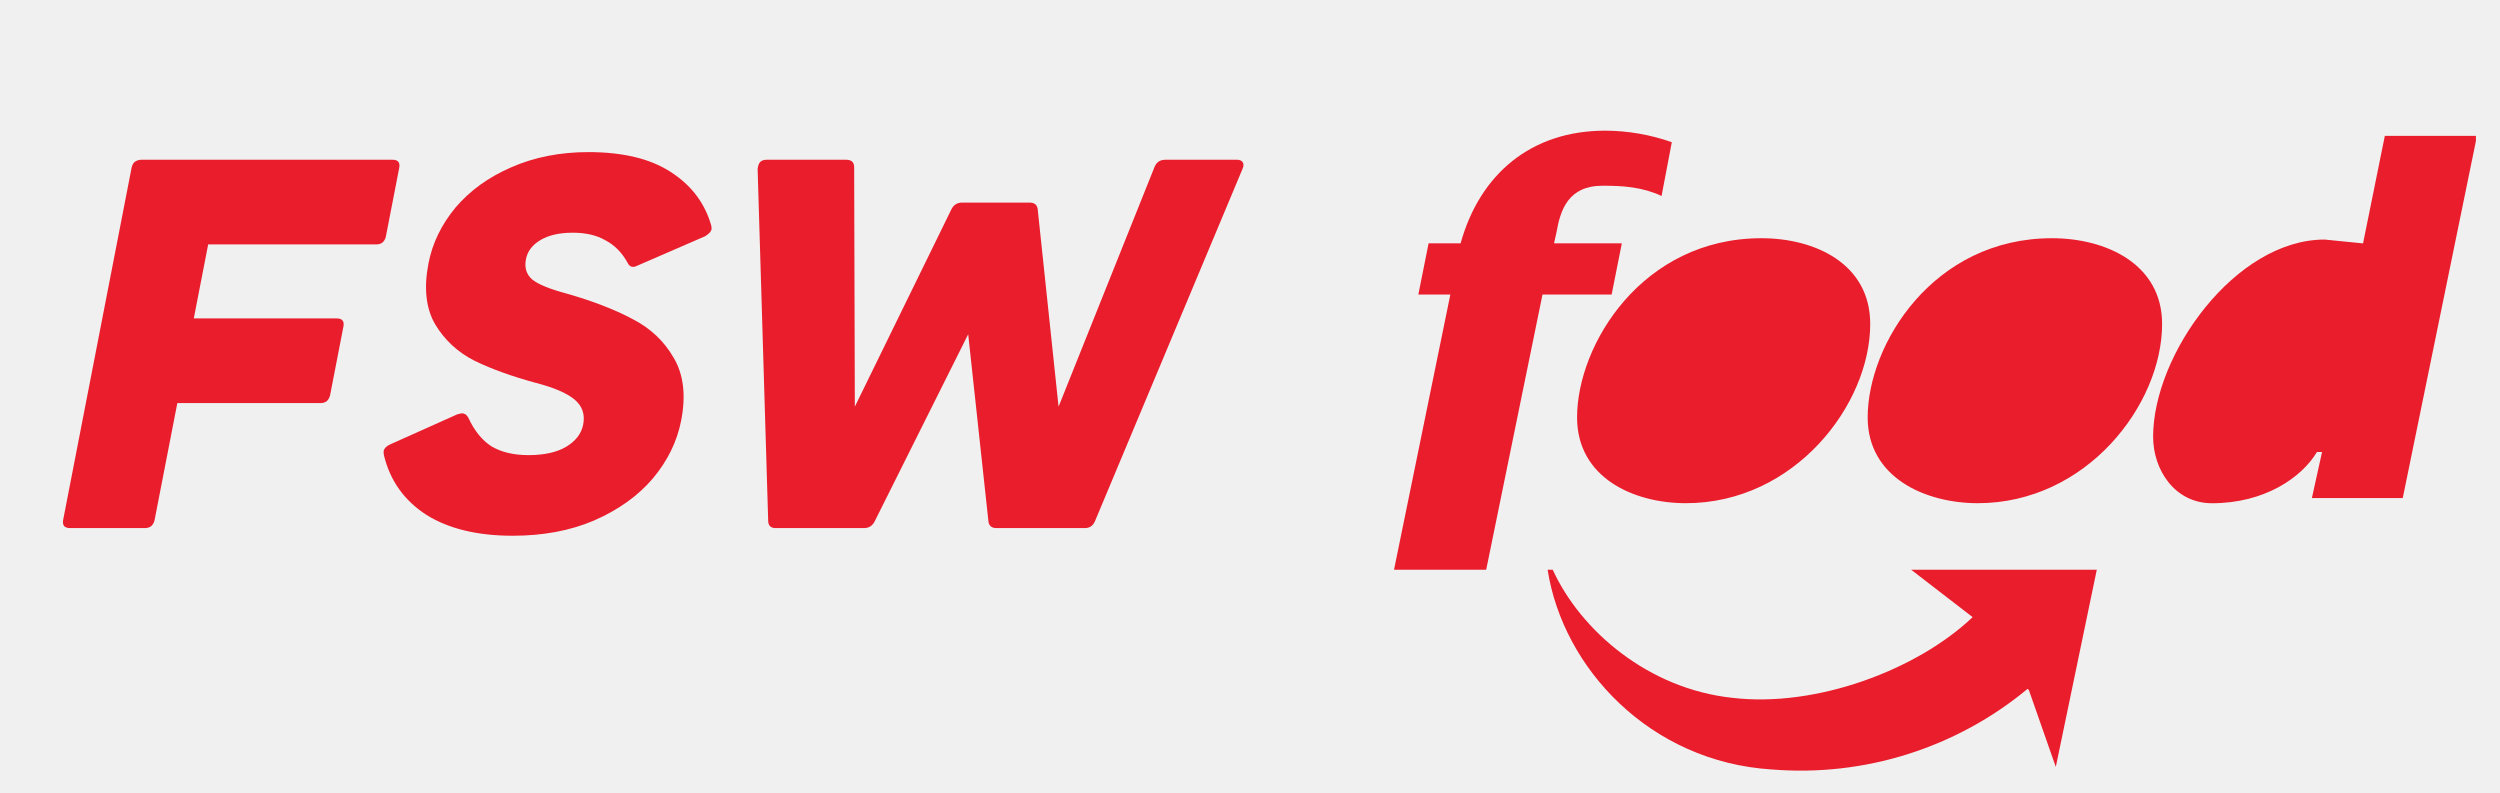
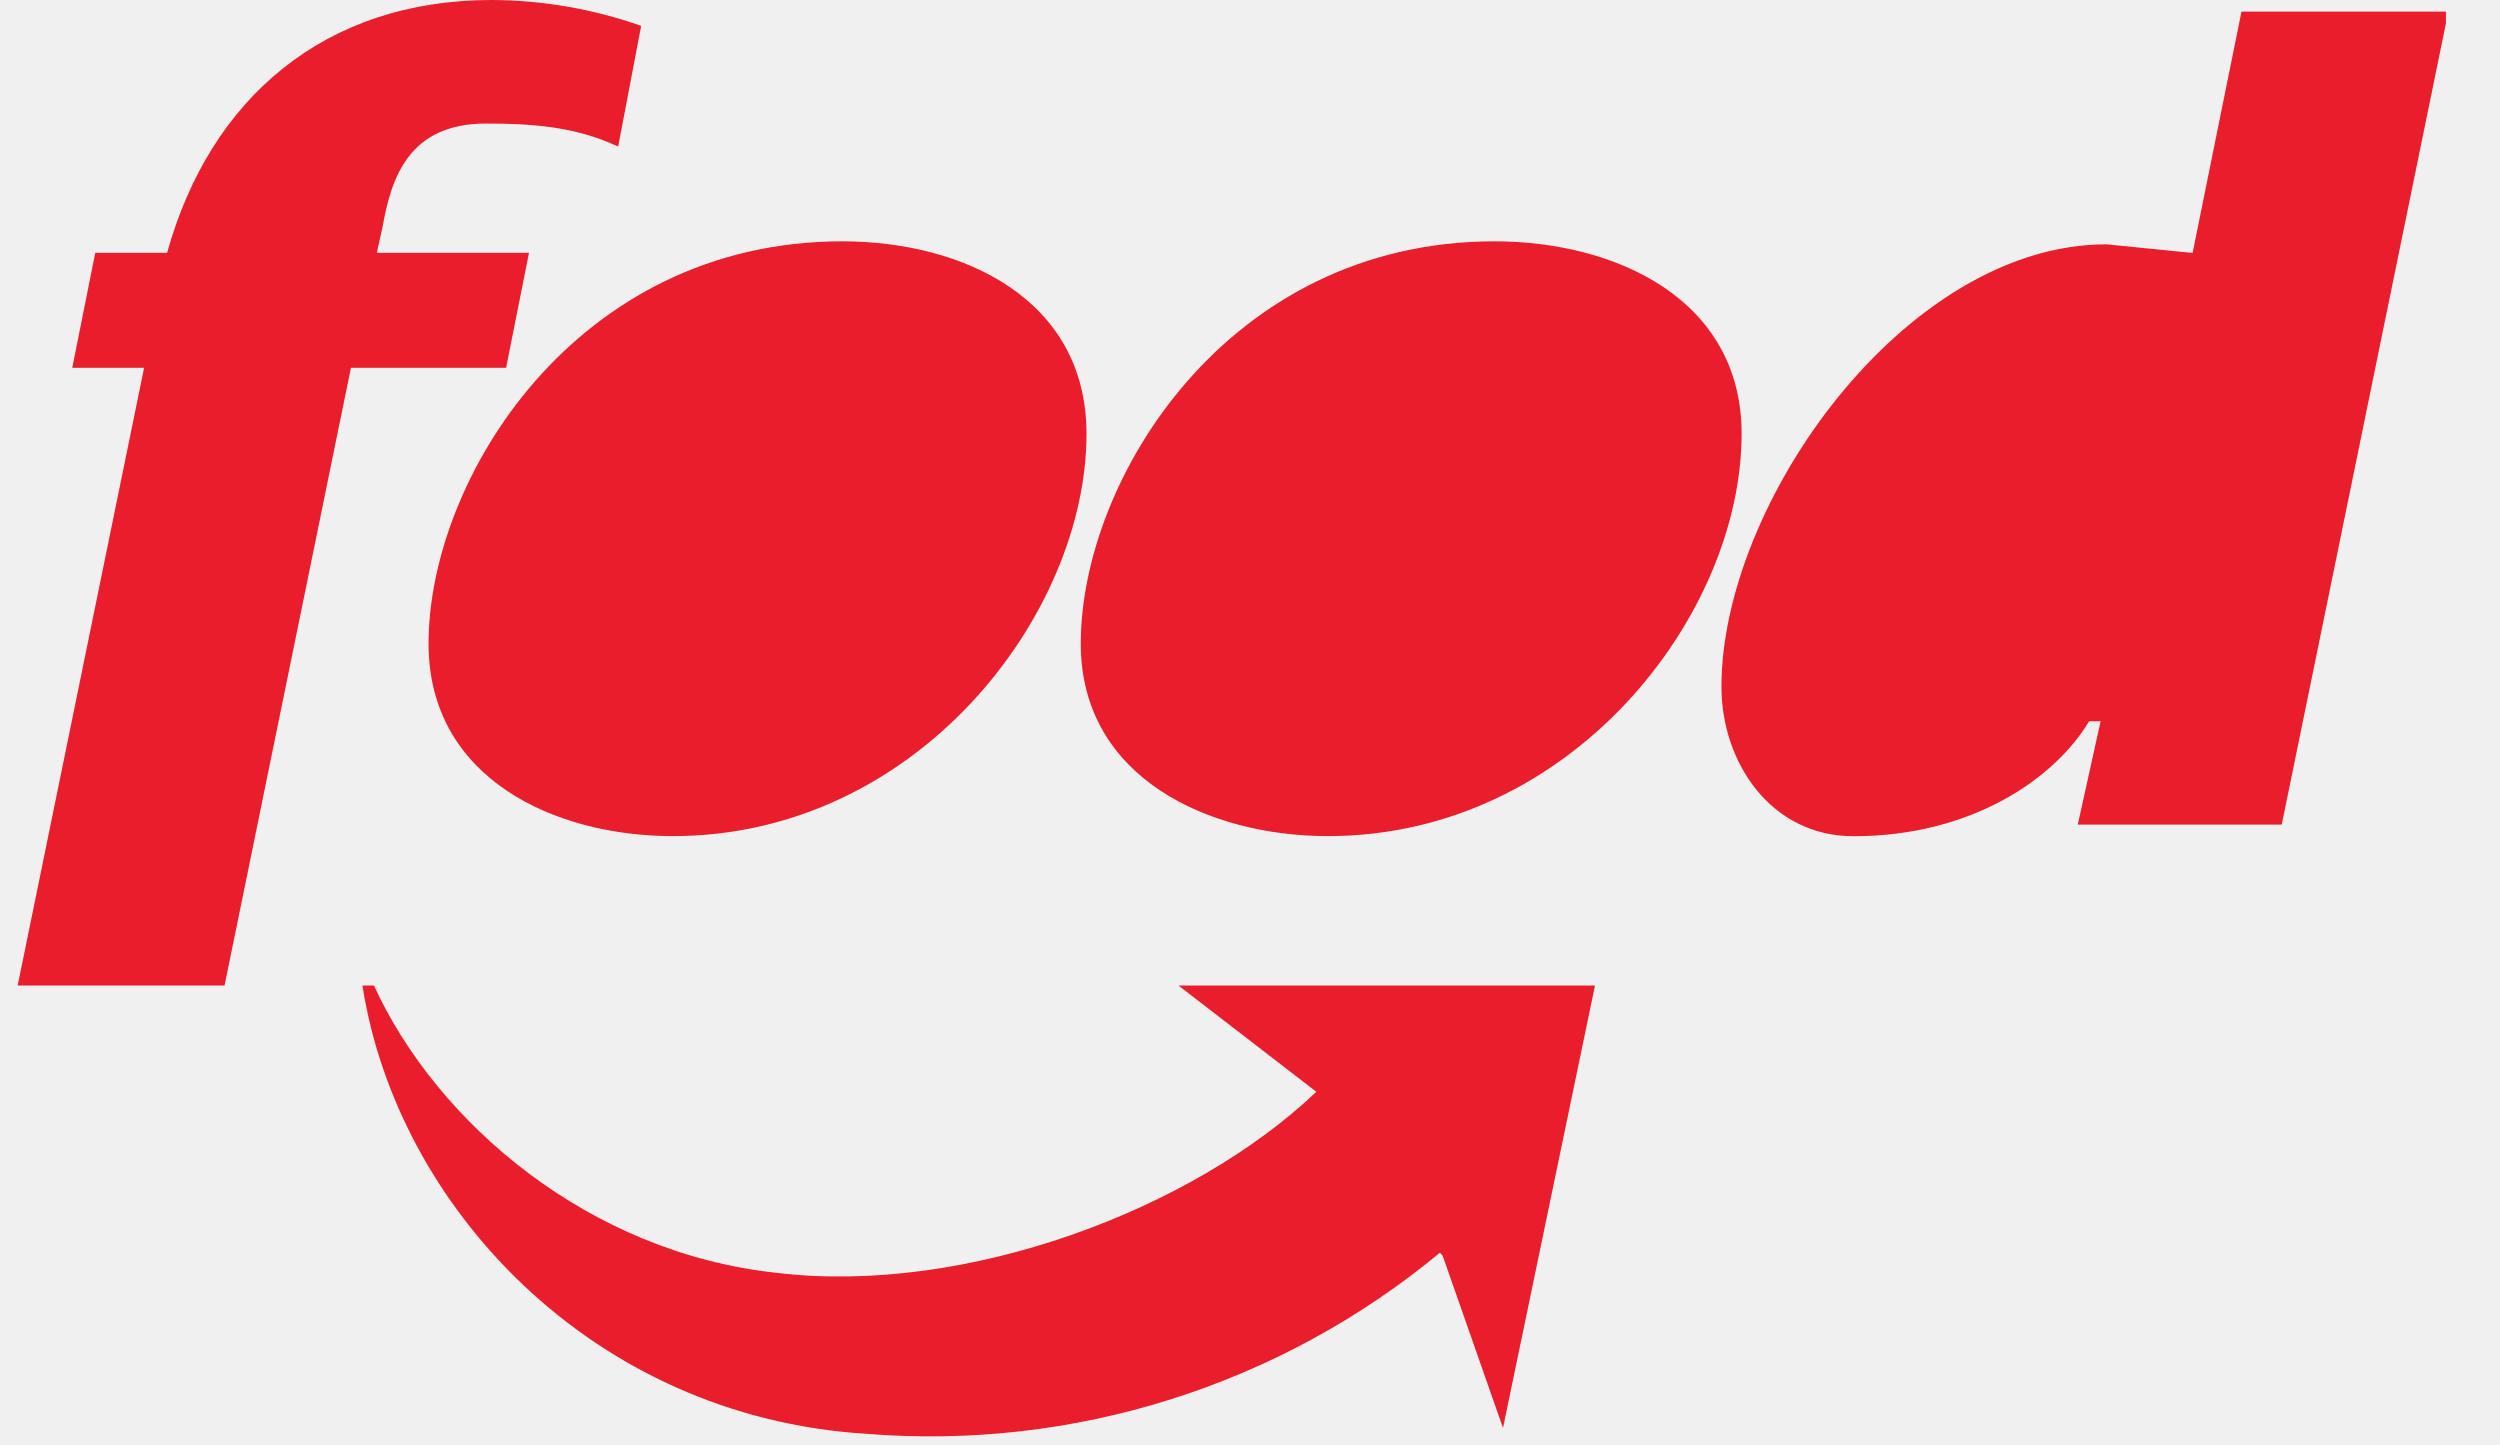
- <svg xmlns="http://www.w3.org/2000/svg" width="101" height="32" viewBox="0 0 101 32" fill="none">
-   <g clip-path="url(#clip0_2178_2277)">
-     <path d="M56.318 23.018H60.042L62.317 11.899H65.11L65.522 9.831H62.783L62.886 9.365C63.041 8.488 63.352 7.503 64.748 7.503C65.576 7.503 66.351 7.555 67.127 7.917L67.541 5.745C66.677 5.44 65.768 5.283 64.852 5.279C61.852 5.279 59.784 7.038 59.008 9.831H57.715L57.301 11.899H58.594L56.318 23.018Z" fill="#EA1D2C" />
-     <path d="M68.109 20.329C72.505 20.329 75.557 16.347 75.557 13.089C75.557 10.658 73.333 9.624 71.161 9.624C66.35 9.624 63.714 13.919 63.714 16.864C63.714 19.295 65.989 20.329 68.109 20.329ZM79.902 20.329C84.298 20.329 87.349 16.347 87.349 13.089C87.349 10.658 85.073 9.624 82.901 9.624C78.091 9.624 75.454 13.916 75.454 16.864C75.454 19.295 77.782 20.329 79.902 20.329ZM93.4 20.122H97.071L100.07 5.489H96.347L95.467 9.833L93.916 9.678C90.296 9.678 86.986 14.332 86.986 17.642C86.986 18.986 87.863 20.331 89.365 20.331C91.485 20.331 92.985 19.297 93.604 18.262H93.811L93.4 20.122ZM81.918 27.828C79.028 30.223 75.315 31.392 71.575 31.086C66.661 30.776 63.145 27 62.524 23.018H62.731C63.869 25.503 66.61 27.828 69.971 28.19C73.382 28.603 77.47 27.052 79.694 24.932L77.212 23.018H84.71L83.054 30.983L81.967 27.88L81.918 27.828Z" fill="#EA1D2C" />
+ <svg xmlns="http://www.w3.org/2000/svg" width="45" height="26" viewBox="0 0 45 26" fill="none">
+   <mask id="mask0_42272_428" style="mask-type:luminance" maskUnits="userSpaceOnUse" x="0" y="0" width="45" height="26">
+     <path d="M44.027 0H0V26H44.027V0Z" fill="white" />
+   </mask>
+   <g mask="url(#mask0_42272_428)">
+     <path d="M0.318 17.739H4.042L6.317 6.62H9.11L9.522 4.551H6.783L6.886 4.086C7.041 3.209 7.352 2.224 8.748 2.224C9.576 2.224 10.351 2.276 11.127 2.638L11.541 0.466C10.677 0.161 9.768 0.004 8.852 0C5.852 0 3.784 1.759 3.008 4.551H1.715L1.301 6.62H2.594L0.318 17.739Z" fill="#EA1D2C" />
+     <path d="M12.11 15.05C16.505 15.05 19.557 11.067 19.557 7.809C19.557 5.379 17.333 4.344 15.161 4.344C10.35 4.344 7.714 8.639 7.714 11.585C7.714 14.015 9.989 15.05 12.11 15.05ZM23.902 15.05C28.298 15.05 31.349 11.067 31.349 7.809C31.349 5.379 29.073 4.344 26.901 4.344C22.091 4.344 19.454 8.637 19.454 11.585C19.454 14.015 21.782 15.05 23.902 15.05ZM37.4 14.843H41.071L44.07 0.209H40.347L39.467 4.553L37.916 4.398C34.296 4.398 30.986 9.052 30.986 12.362C30.986 13.707 31.863 15.052 33.365 15.052C35.485 15.052 36.985 14.017 37.604 12.983H37.811L37.4 14.843ZM25.918 22.549C23.028 24.943 19.315 26.113 15.575 25.807C10.661 25.496 7.144 21.721 6.524 17.739H6.731C7.869 20.224 10.61 22.549 13.971 22.91C17.382 23.324 21.47 21.773 23.694 19.652L21.212 17.739H28.71L27.054 25.703L25.967 22.6L25.918 22.549Z" fill="#EA1D2C" />
  </g>
-   <path d="M6.246 21.005C6.228 21.101 6.183 21.183 6.114 21.252C6.047 21.307 5.958 21.335 5.846 21.335H2.823C2.725 21.335 2.646 21.307 2.587 21.252C2.544 21.183 2.532 21.101 2.551 21.005L5.315 6.784C5.337 6.674 5.381 6.591 5.447 6.536C5.528 6.481 5.617 6.454 5.715 6.454H15.856C15.968 6.454 16.047 6.481 16.092 6.536C16.138 6.591 16.149 6.674 16.128 6.784L15.591 9.546C15.573 9.642 15.529 9.724 15.459 9.793C15.393 9.848 15.303 9.875 15.191 9.875H8.41L7.829 12.864H13.603C13.715 12.864 13.793 12.891 13.838 12.946C13.884 13.001 13.896 13.084 13.874 13.194L13.338 15.955C13.319 16.052 13.275 16.134 13.206 16.203C13.139 16.258 13.05 16.285 12.938 16.285H7.164L6.246 21.005ZM20.714 21.644C19.287 21.644 18.123 21.362 17.225 20.799C16.33 20.222 15.758 19.418 15.51 18.387C15.498 18.305 15.495 18.25 15.5 18.223C15.522 18.113 15.609 18.023 15.762 17.954L18.476 16.738L18.652 16.697C18.764 16.697 18.852 16.752 18.914 16.862C19.16 17.398 19.476 17.79 19.862 18.037C20.264 18.271 20.759 18.387 21.347 18.387C21.977 18.387 22.481 18.277 22.86 18.058C23.255 17.824 23.489 17.522 23.561 17.151C23.641 16.738 23.525 16.402 23.212 16.141C22.898 15.88 22.369 15.653 21.622 15.461C20.665 15.2 19.848 14.904 19.17 14.574C18.495 14.231 17.967 13.743 17.586 13.111C17.207 12.465 17.116 11.641 17.311 10.638C17.468 9.827 17.831 9.078 18.398 8.391C18.98 7.704 19.729 7.162 20.646 6.763C21.58 6.351 22.621 6.145 23.769 6.145C25.169 6.145 26.278 6.413 27.098 6.949C27.932 7.484 28.477 8.206 28.735 9.113C28.747 9.195 28.752 9.243 28.749 9.257C28.73 9.353 28.642 9.449 28.483 9.546L25.777 10.72C25.699 10.761 25.632 10.782 25.576 10.782C25.478 10.782 25.405 10.727 25.356 10.617C25.128 10.205 24.83 9.903 24.462 9.71C24.11 9.504 23.668 9.401 23.136 9.401C22.59 9.401 22.15 9.504 21.816 9.71C21.499 9.903 21.309 10.157 21.248 10.473C21.181 10.816 21.268 11.091 21.508 11.297C21.75 11.49 22.204 11.675 22.869 11.854C23.93 12.156 24.822 12.5 25.545 12.884C26.271 13.255 26.828 13.777 27.215 14.451C27.616 15.124 27.717 15.969 27.52 16.986C27.354 17.838 26.971 18.621 26.37 19.335C25.772 20.036 24.983 20.599 24.005 21.026C23.043 21.438 21.946 21.644 20.714 21.644ZM35.335 21.067C35.244 21.245 35.101 21.335 34.905 21.335H31.335C31.14 21.335 31.039 21.238 31.035 21.046L30.608 6.825L30.628 6.722C30.662 6.543 30.778 6.454 30.974 6.454H34.186C34.396 6.454 34.503 6.55 34.508 6.743L34.535 16.429L38.438 8.453C38.528 8.275 38.672 8.185 38.867 8.185H41.597C41.793 8.185 41.901 8.275 41.923 8.453L42.766 16.429L46.644 6.743C46.723 6.55 46.868 6.454 47.078 6.454H49.975C50.087 6.454 50.164 6.488 50.207 6.557C50.25 6.626 50.246 6.715 50.197 6.825L44.241 21.046C44.162 21.238 44.024 21.335 43.828 21.335H40.259C40.063 21.335 39.954 21.245 39.933 21.067L39.115 13.503L35.335 21.067Z" fill="#EA1D2C" />
-   <defs>
-     <clipPath id="clip0_2178_2277">
-       <rect width="44.027" height="26" fill="white" transform="translate(56 5.27948)" />
-     </clipPath>
-   </defs>
</svg>
